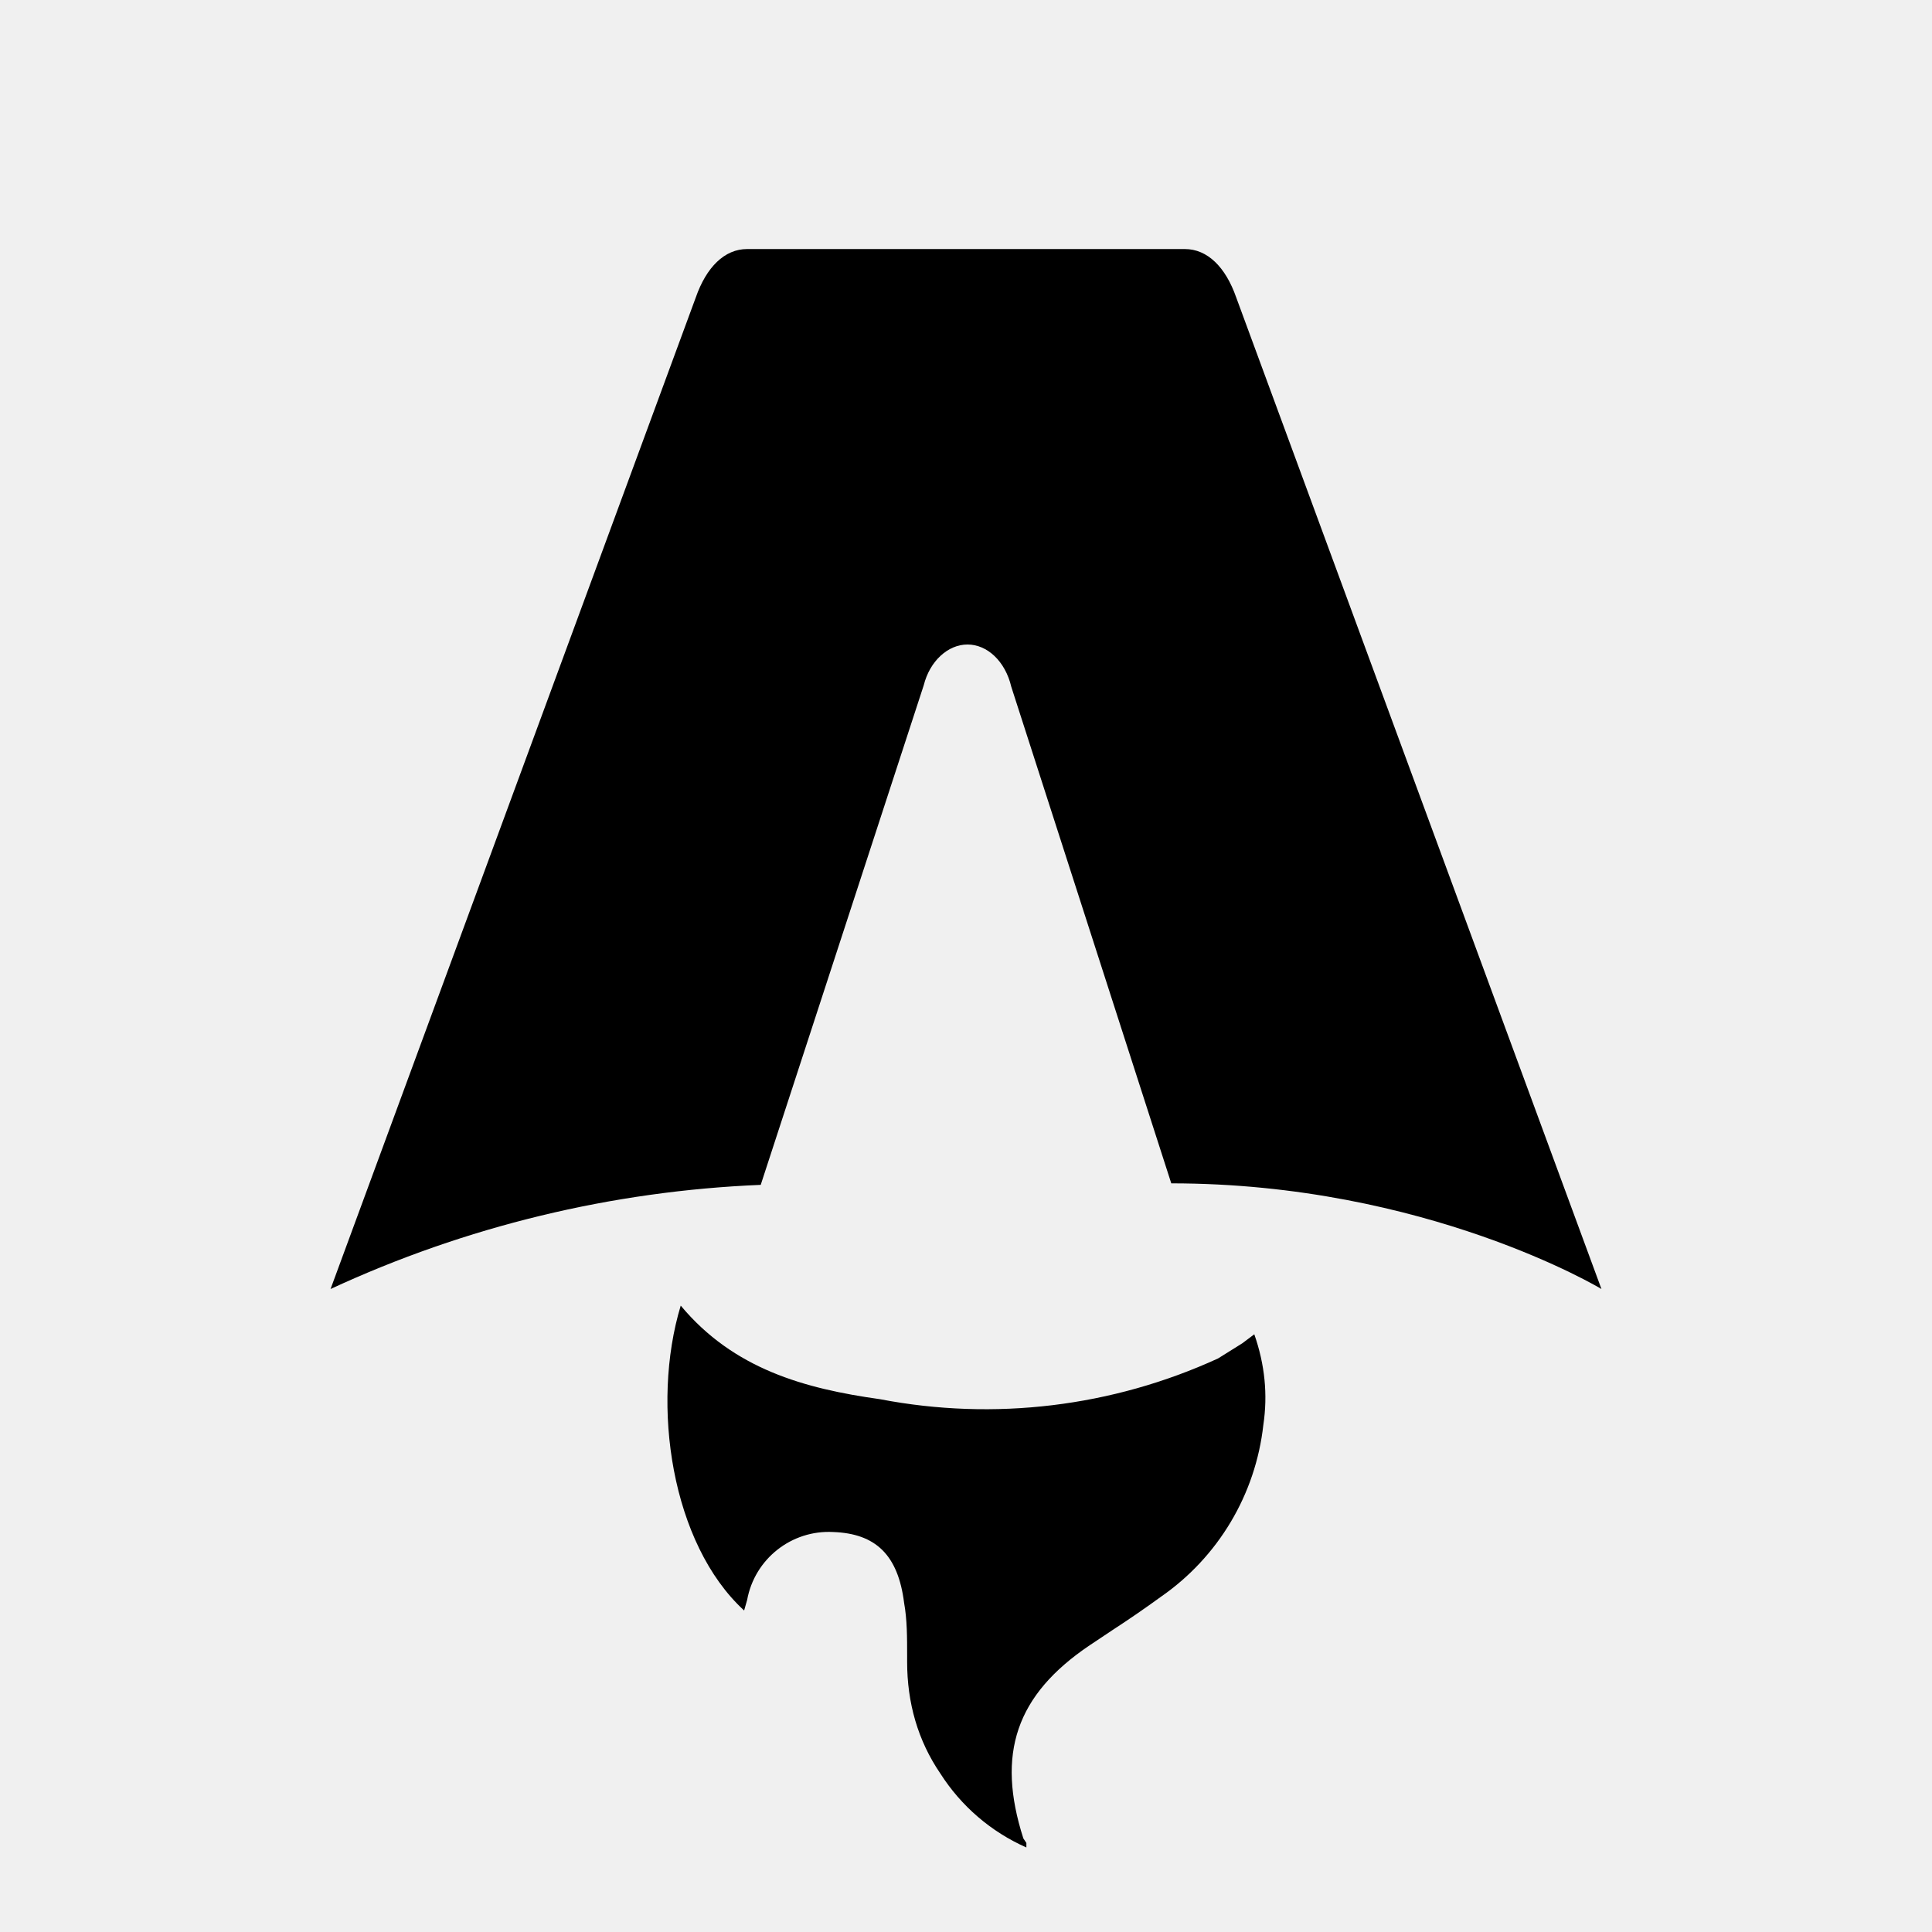
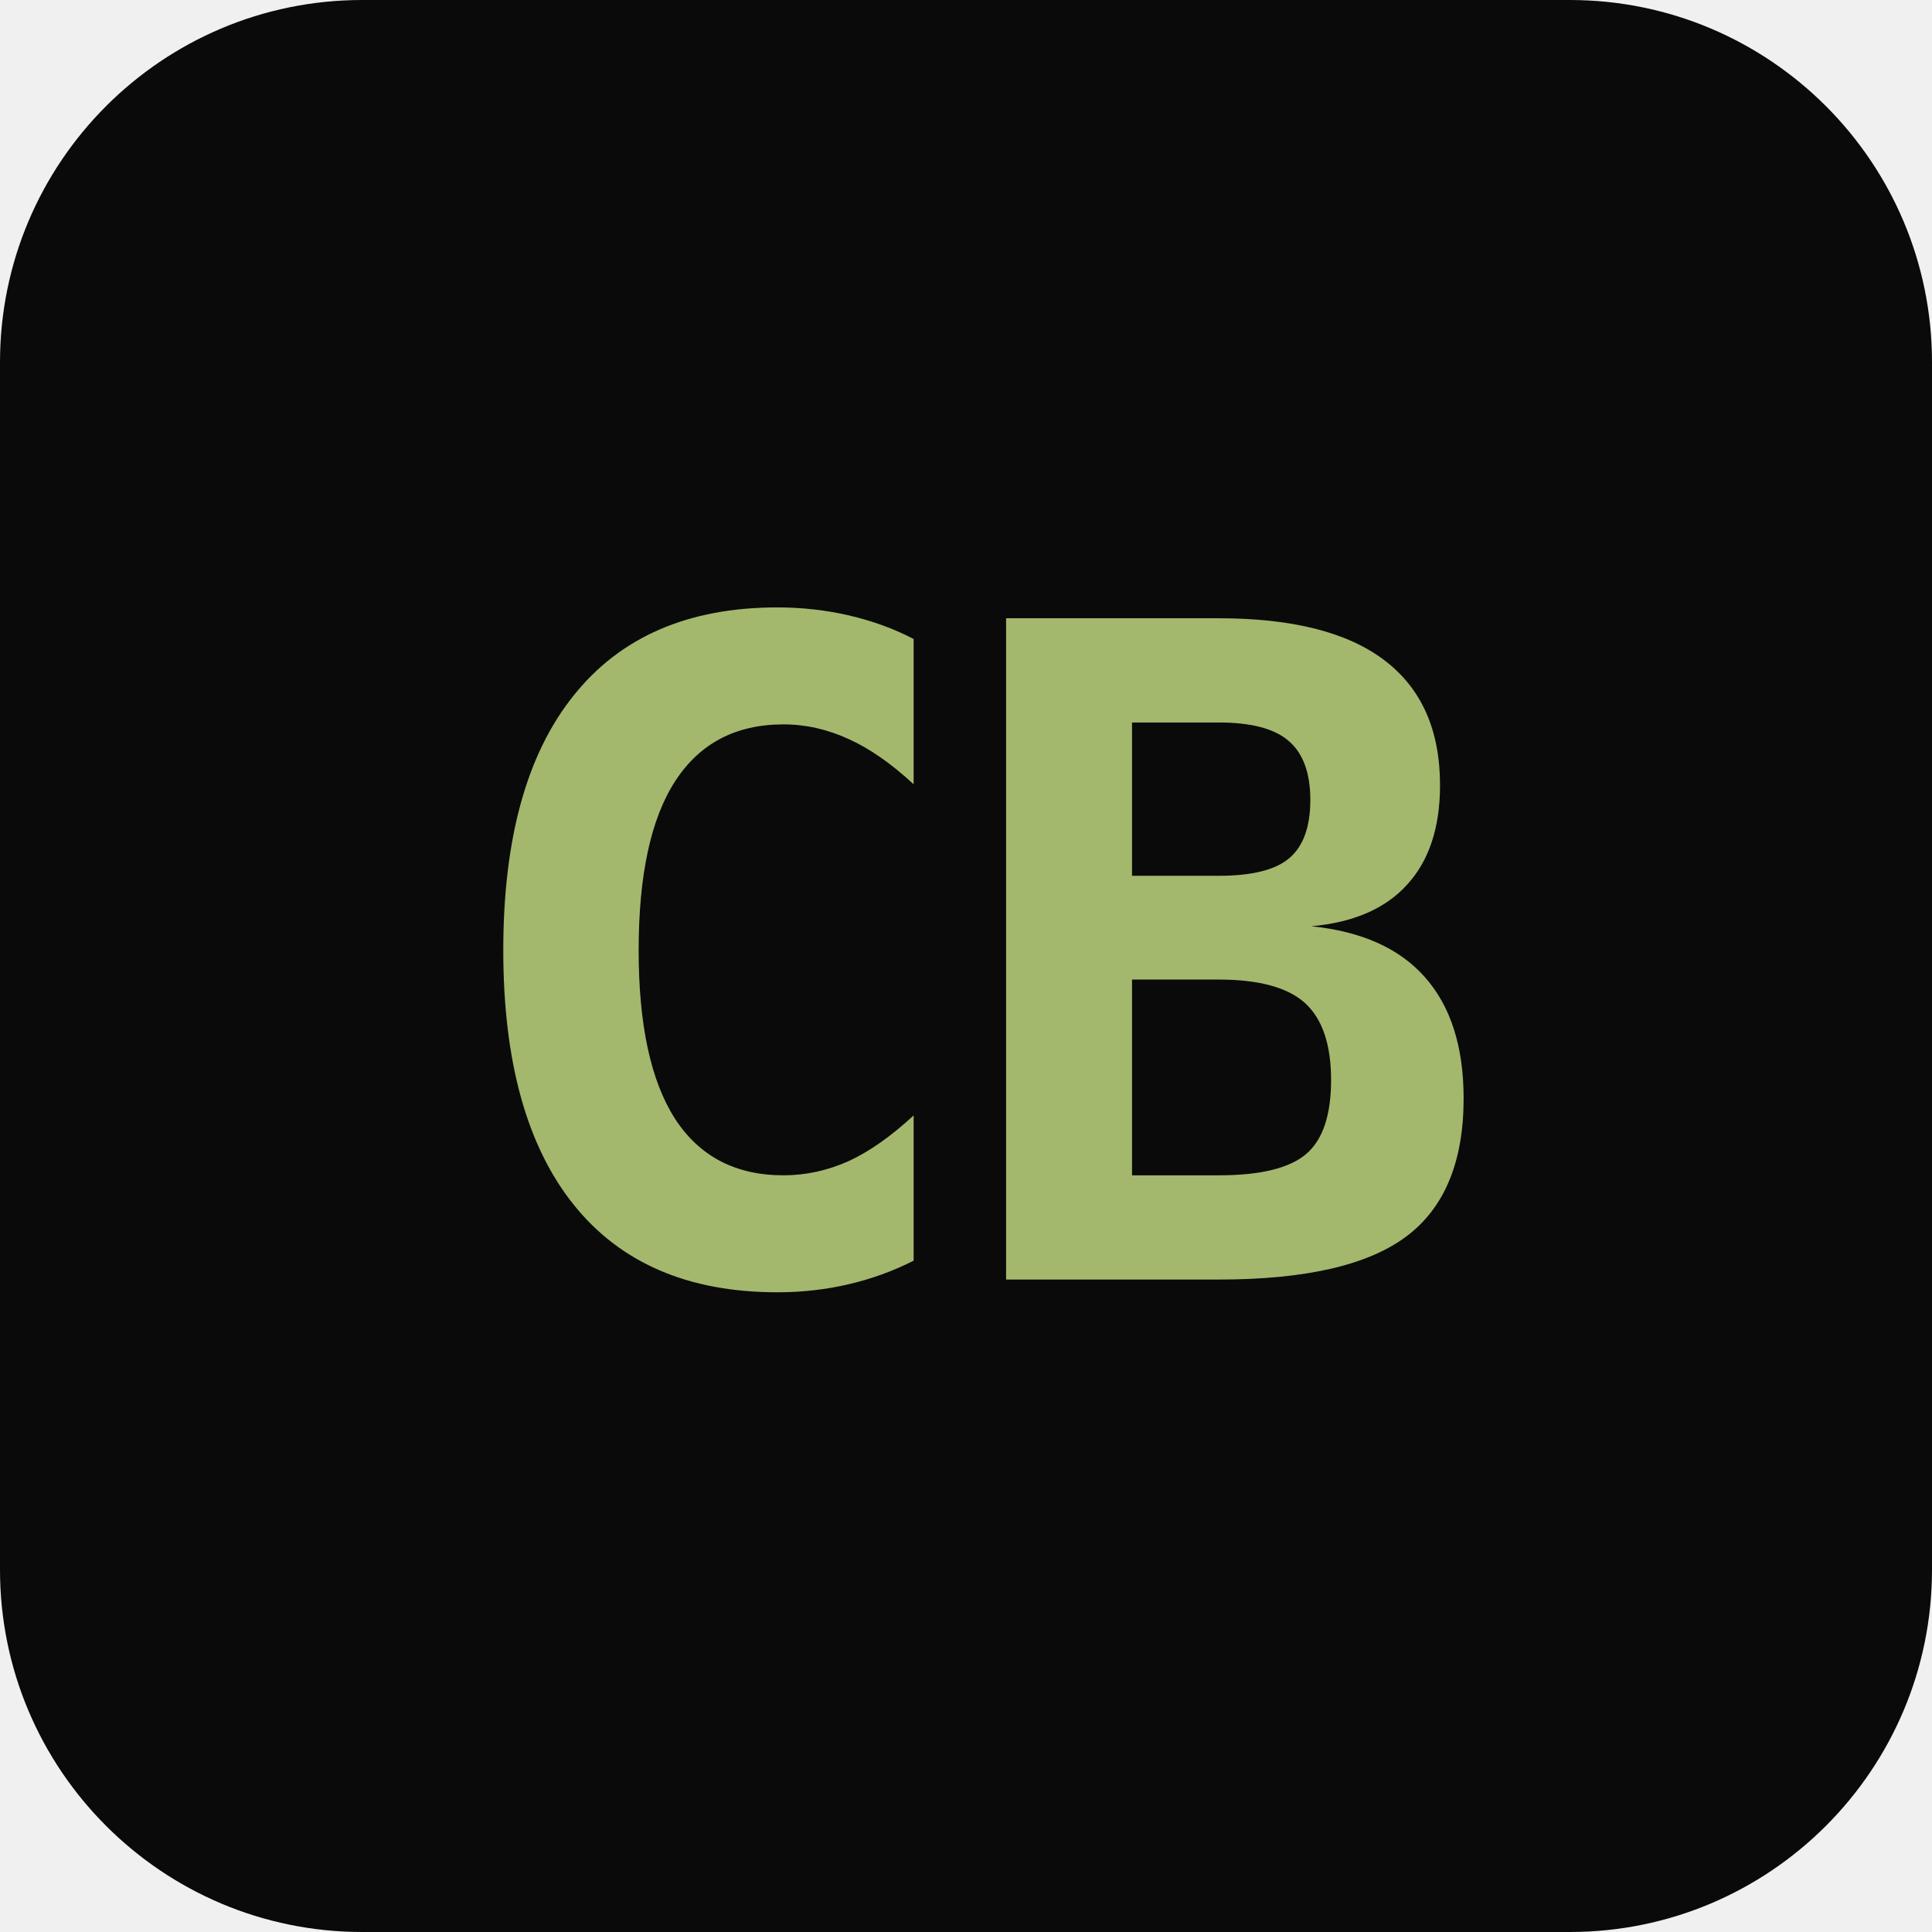
- <svg xmlns="http://www.w3.org/2000/svg" fill="none" viewBox="0 0 128 128">
-   <path d="M50.4 78.5a75.1 75.1 0 0 0-28.5 6.9l24.2-65.7c.7-2 1.9-3.2 3.4-3.2h29c1.5 0 2.7 1.2 3.4 3.2l24.2 65.7s-11.6-7-28.5-7L67 45.5c-.4-1.7-1.6-2.8-2.9-2.8-1.3 0-2.5 1.1-2.9 2.7L50.4 78.5Zm-1.1 28.2Zm-4.2-20.2c-2 6.6-.6 15.8 4.2 20.2a17.5 17.5 0 0 1 .2-.7 5.5 5.5 0 0 1 5.7-4.5c2.8.1 4.3 1.5 4.7 4.7.2 1.1.2 2.3.2 3.5v.4c0 2.7.7 5.2 2.2 7.4a13 13 0 0 0 5.7 4.9v-.3l-.2-.3c-1.8-5.6-.5-9.5 4.4-12.8l1.5-1a73 73 0 0 0 3.2-2.2 16 16 0 0 0 6.8-11.4c.3-2 .1-4-.6-6l-.8.6-1.6 1a37 37 0 0 1-22.4 2.7c-5-.7-9.7-2-13.2-6.2Z" />
-   <style>
-         path { fill: #000; }
-         @media (prefers-color-scheme: dark) {
-             path { fill: #FFF; }
-         }
-     </style>
+ <svg xmlns="http://www.w3.org/2000/svg" viewBox="0 0 64 64">
+   <rect width="64" height="64" rx="12" fill="#0a0a0a" />
+   <text x="50%" y="50%" text-anchor="middle" dominant-baseline="central" font-family="'Geist Mono', 'JetBrains Mono', ui-monospace, monospace" font-weight="600" font-size="30" letter-spacing="-1" fill="#a3b86c">CB</text>
</svg>
